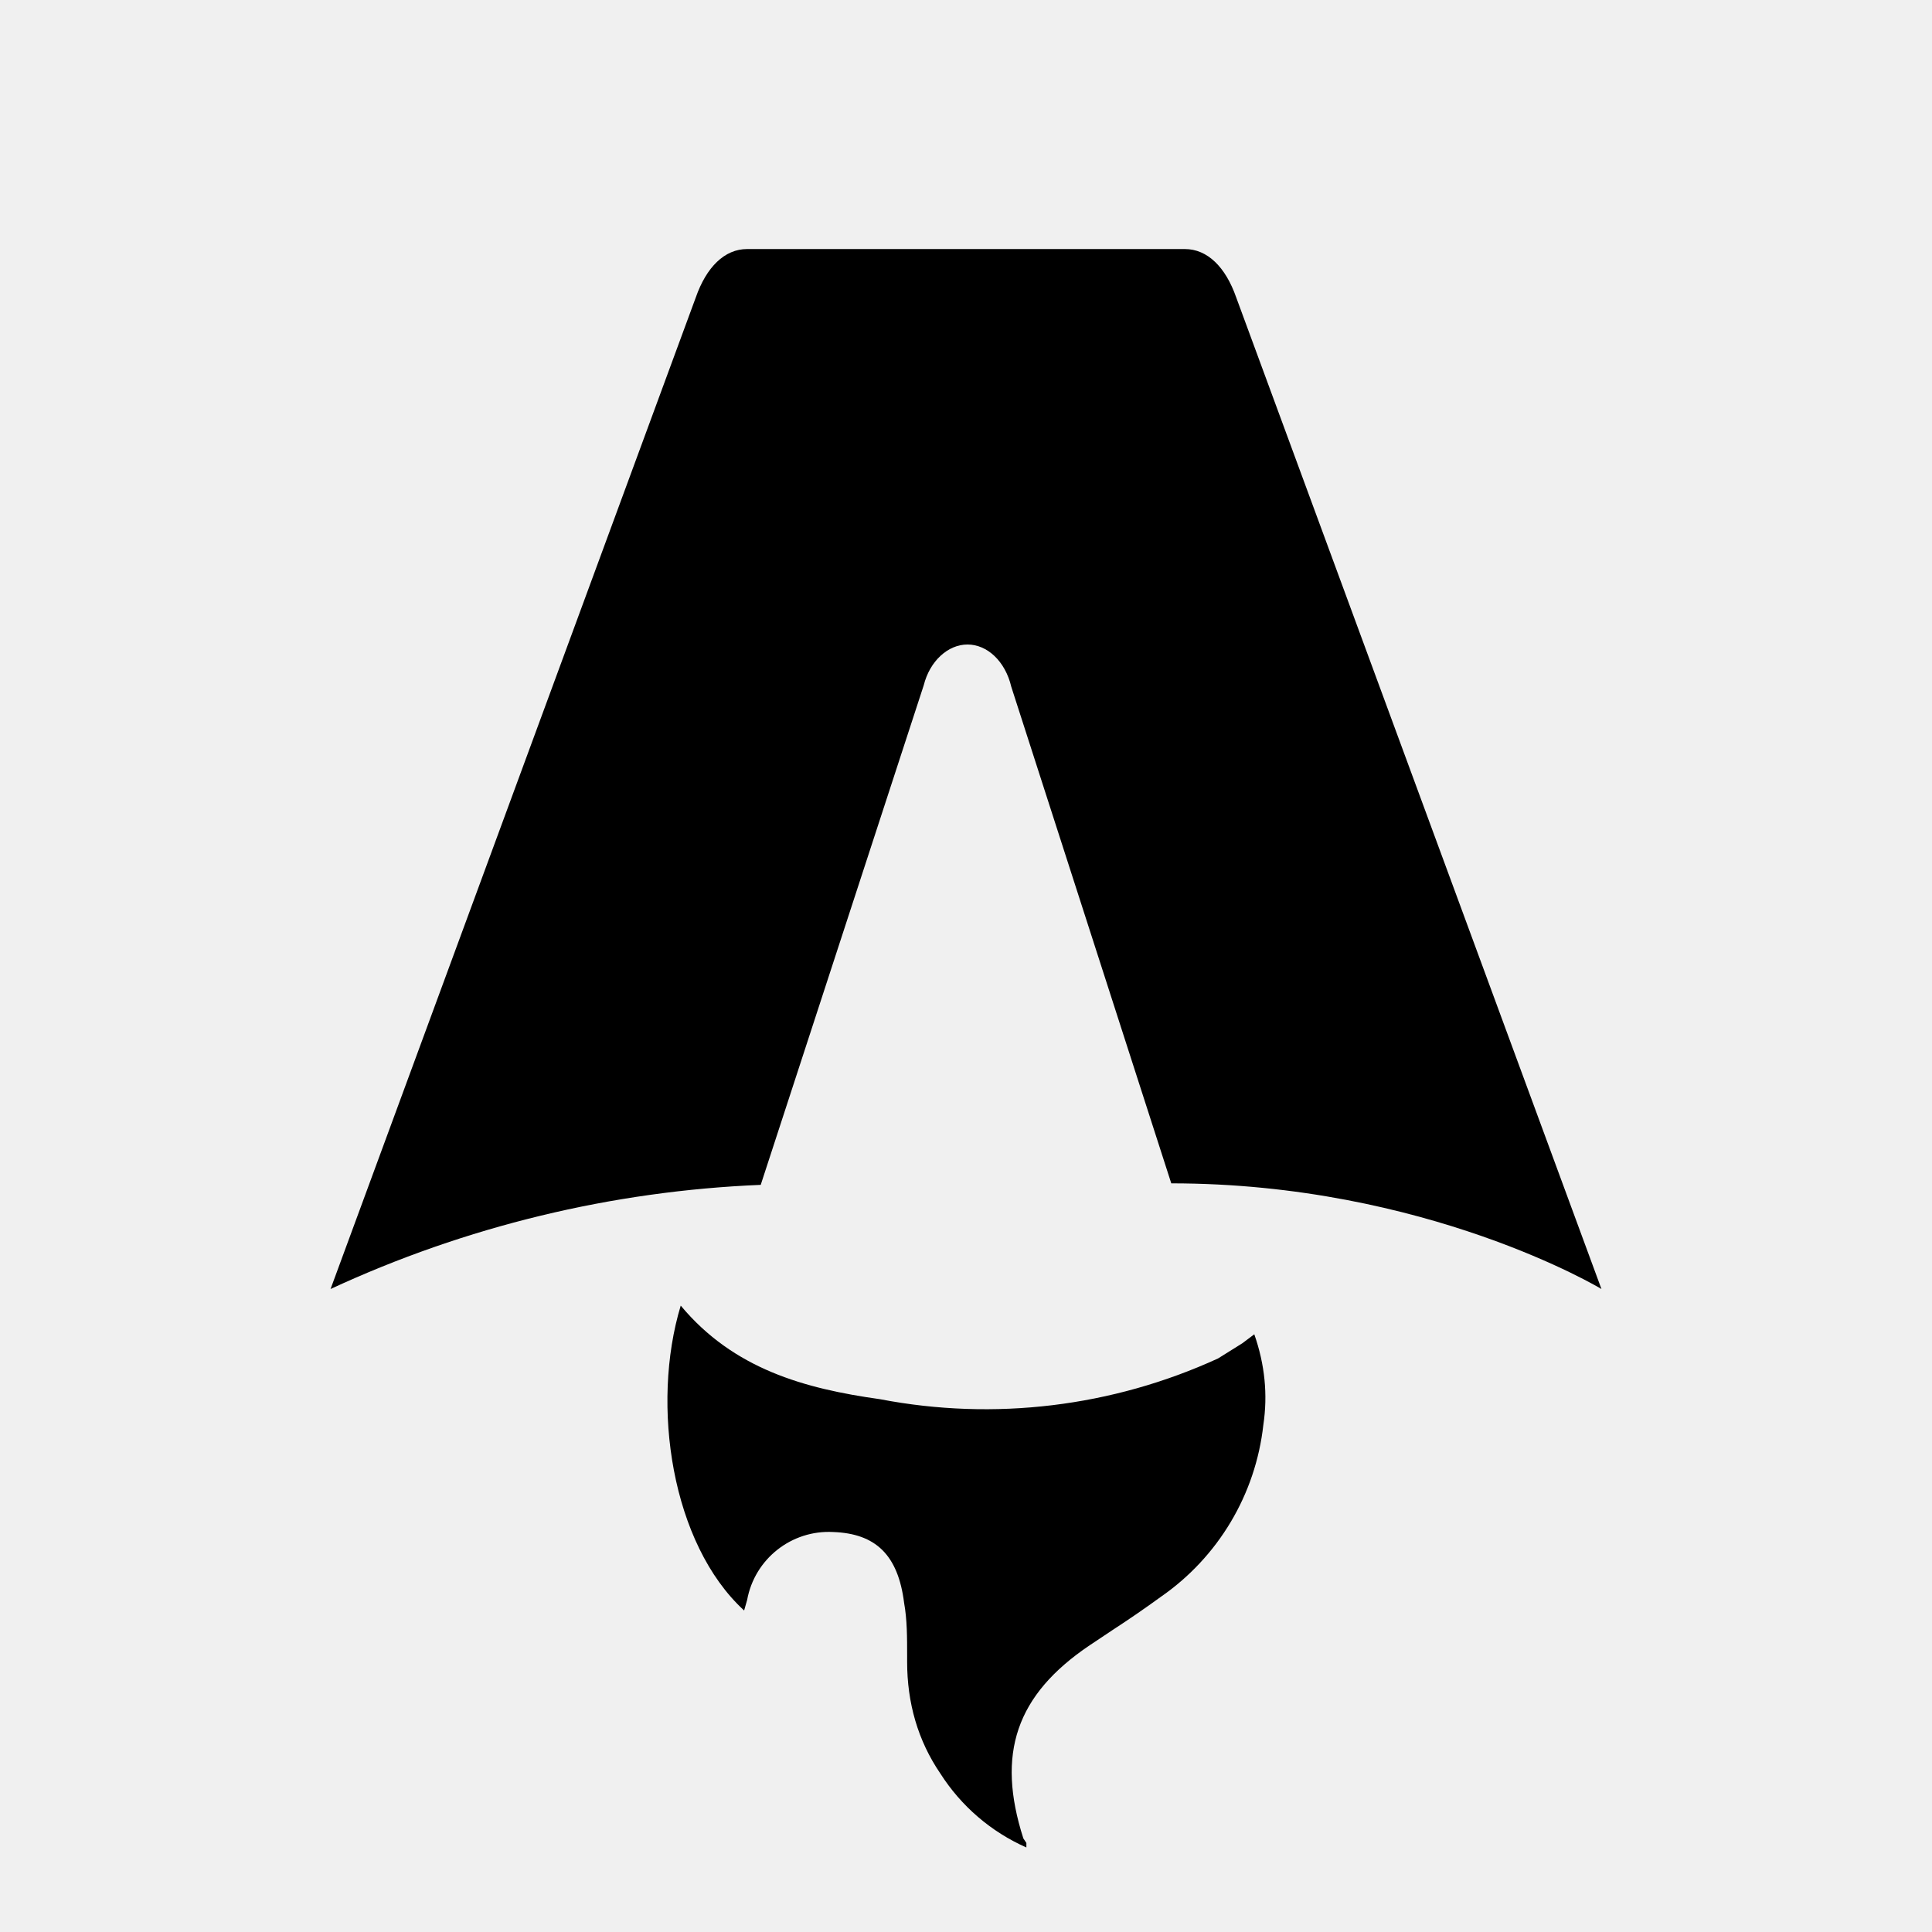
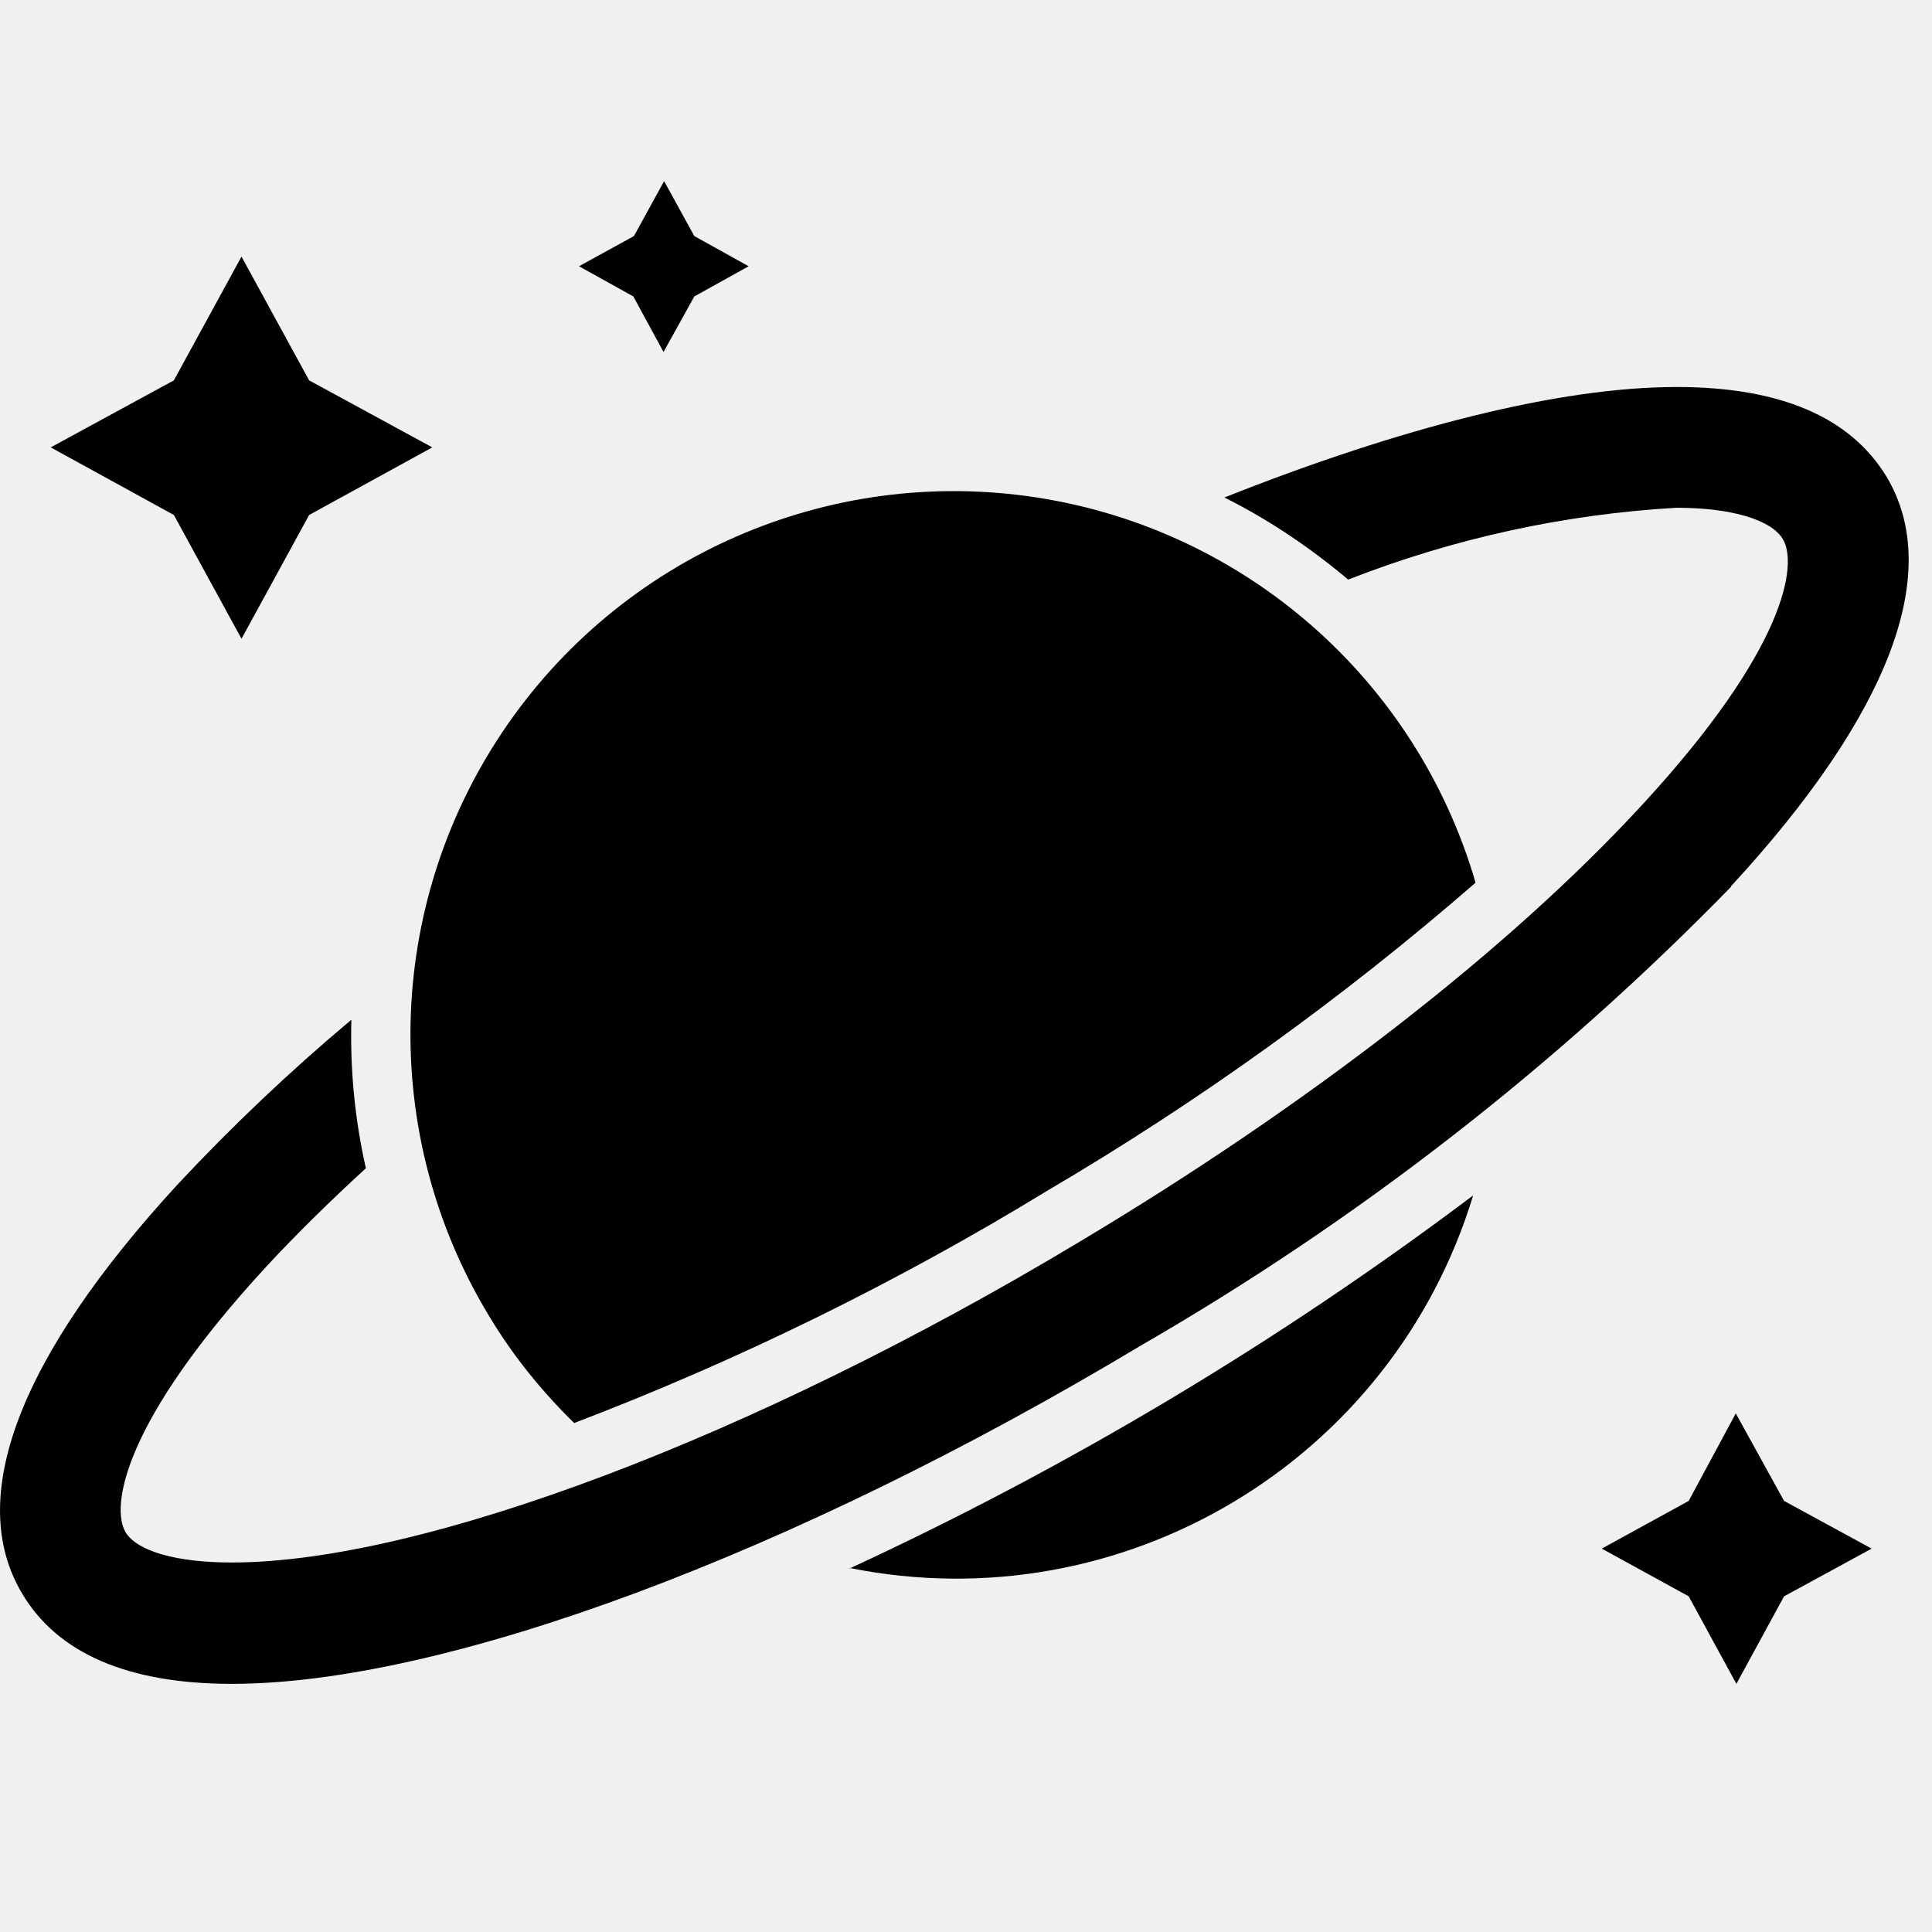
- <svg xmlns="http://www.w3.org/2000/svg" fill="none" viewBox="0 0 128 128">
-   <path d="M50.4 78.5a75.1 75.1 0 0 0-28.5 6.9l24.2-65.7c.7-2 1.9-3.2 3.4-3.2h29c1.5 0 2.7 1.2 3.4 3.2l24.2 65.7s-11.6-7-28.5-7L67 45.5c-.4-1.7-1.6-2.8-2.9-2.8-1.3 0-2.5 1.1-2.9 2.7L50.4 78.5Zm-1.1 28.2Zm-4.2-20.2c-2 6.6-.6 15.8 4.2 20.2a17.5 17.5 0 0 1 .2-.7 5.5 5.5 0 0 1 5.7-4.5c2.8.1 4.3 1.5 4.7 4.7.2 1.1.2 2.3.2 3.5v.4c0 2.7.7 5.2 2.2 7.4a13 13 0 0 0 5.7 4.9v-.3l-.2-.3c-1.8-5.6-.5-9.5 4.4-12.8l1.5-1a73 73 0 0 0 3.2-2.2 16 16 0 0 0 6.8-11.4c.3-2 .1-4-.6-6l-.8.6-1.6 1a37 37 0 0 1-22.4 2.7c-5-.7-9.7-2-13.2-6.2Z" />
+ <svg xmlns="http://www.w3.org/2000/svg" viewBox="0 -3 32 32">
  <style>
-         path { fill: #000; }
-         @media (prefers-color-scheme: dark) {
-             path { fill: #FFF; }
-         }
-     </style>
+ 	path { fill: #000000; }
+ 	@media (prefers-color-scheme: dark) {
+ 	  path { fill: #ffffff; }
+ 	}
+   </style>
+   <path d="M14.07 22.97A8.95 8.95 0 0 0 24.4 16.8a56.93 56.93 0 0 1-10.33 6.18zm14.6-11.29c2.63-2.85 3.52-5.2 2.58-6.78-.6-.99-1.76-1.49-3.48-1.49-1.94 0-4.57.67-7.49 1.83.74.37 1.42.83 2.05 1.36a17.7 17.7 0 0 1 5.44-1.19c.91 0 1.57.2 1.76.52.25.42.05 1.82-2.33 4.4-2.2 2.39-5.52 4.97-9.34 7.25-5.38 3.23-10.88 5.3-14.02 5.3-.9 0-1.56-.18-1.76-.5-.25-.43-.04-1.83 2.33-4.4.5-.54 1.05-1.08 1.65-1.63a9.93 9.93 0 0 1-.24-2.46 32.44 32.44 0 0 0-2.88 2.73C.31 19.48-.58 21.82.37 23.4c.59.99 1.76 1.49 3.47 1.49 3.53 0 9.3-2.15 15.05-5.6a45.19 45.19 0 0 0 9.78-7.6z" />
+   <path d="M8.09 18.78c.4.67.88 1.26 1.42 1.79a47.65 47.65 0 0 0 7.84-3.85 47.46 47.46 0 0 0 7.09-5.1 9 9 0 1 0-16.35 7.16zM5.12 5.53l2.04-1.12L5.12 3.3 4 1.25 2.88 3.3.84 4.41l2.04 1.12L4 7.58zm6.38-3.62l.9-.5-.9-.5L11 0l-.5.91-.91.5.9.5.5.92zm16.47 19.95l-1.44.79 1.44.79.79 1.45.79-1.45 1.45-.79-1.45-.79-.8-1.45z" />
</svg>
